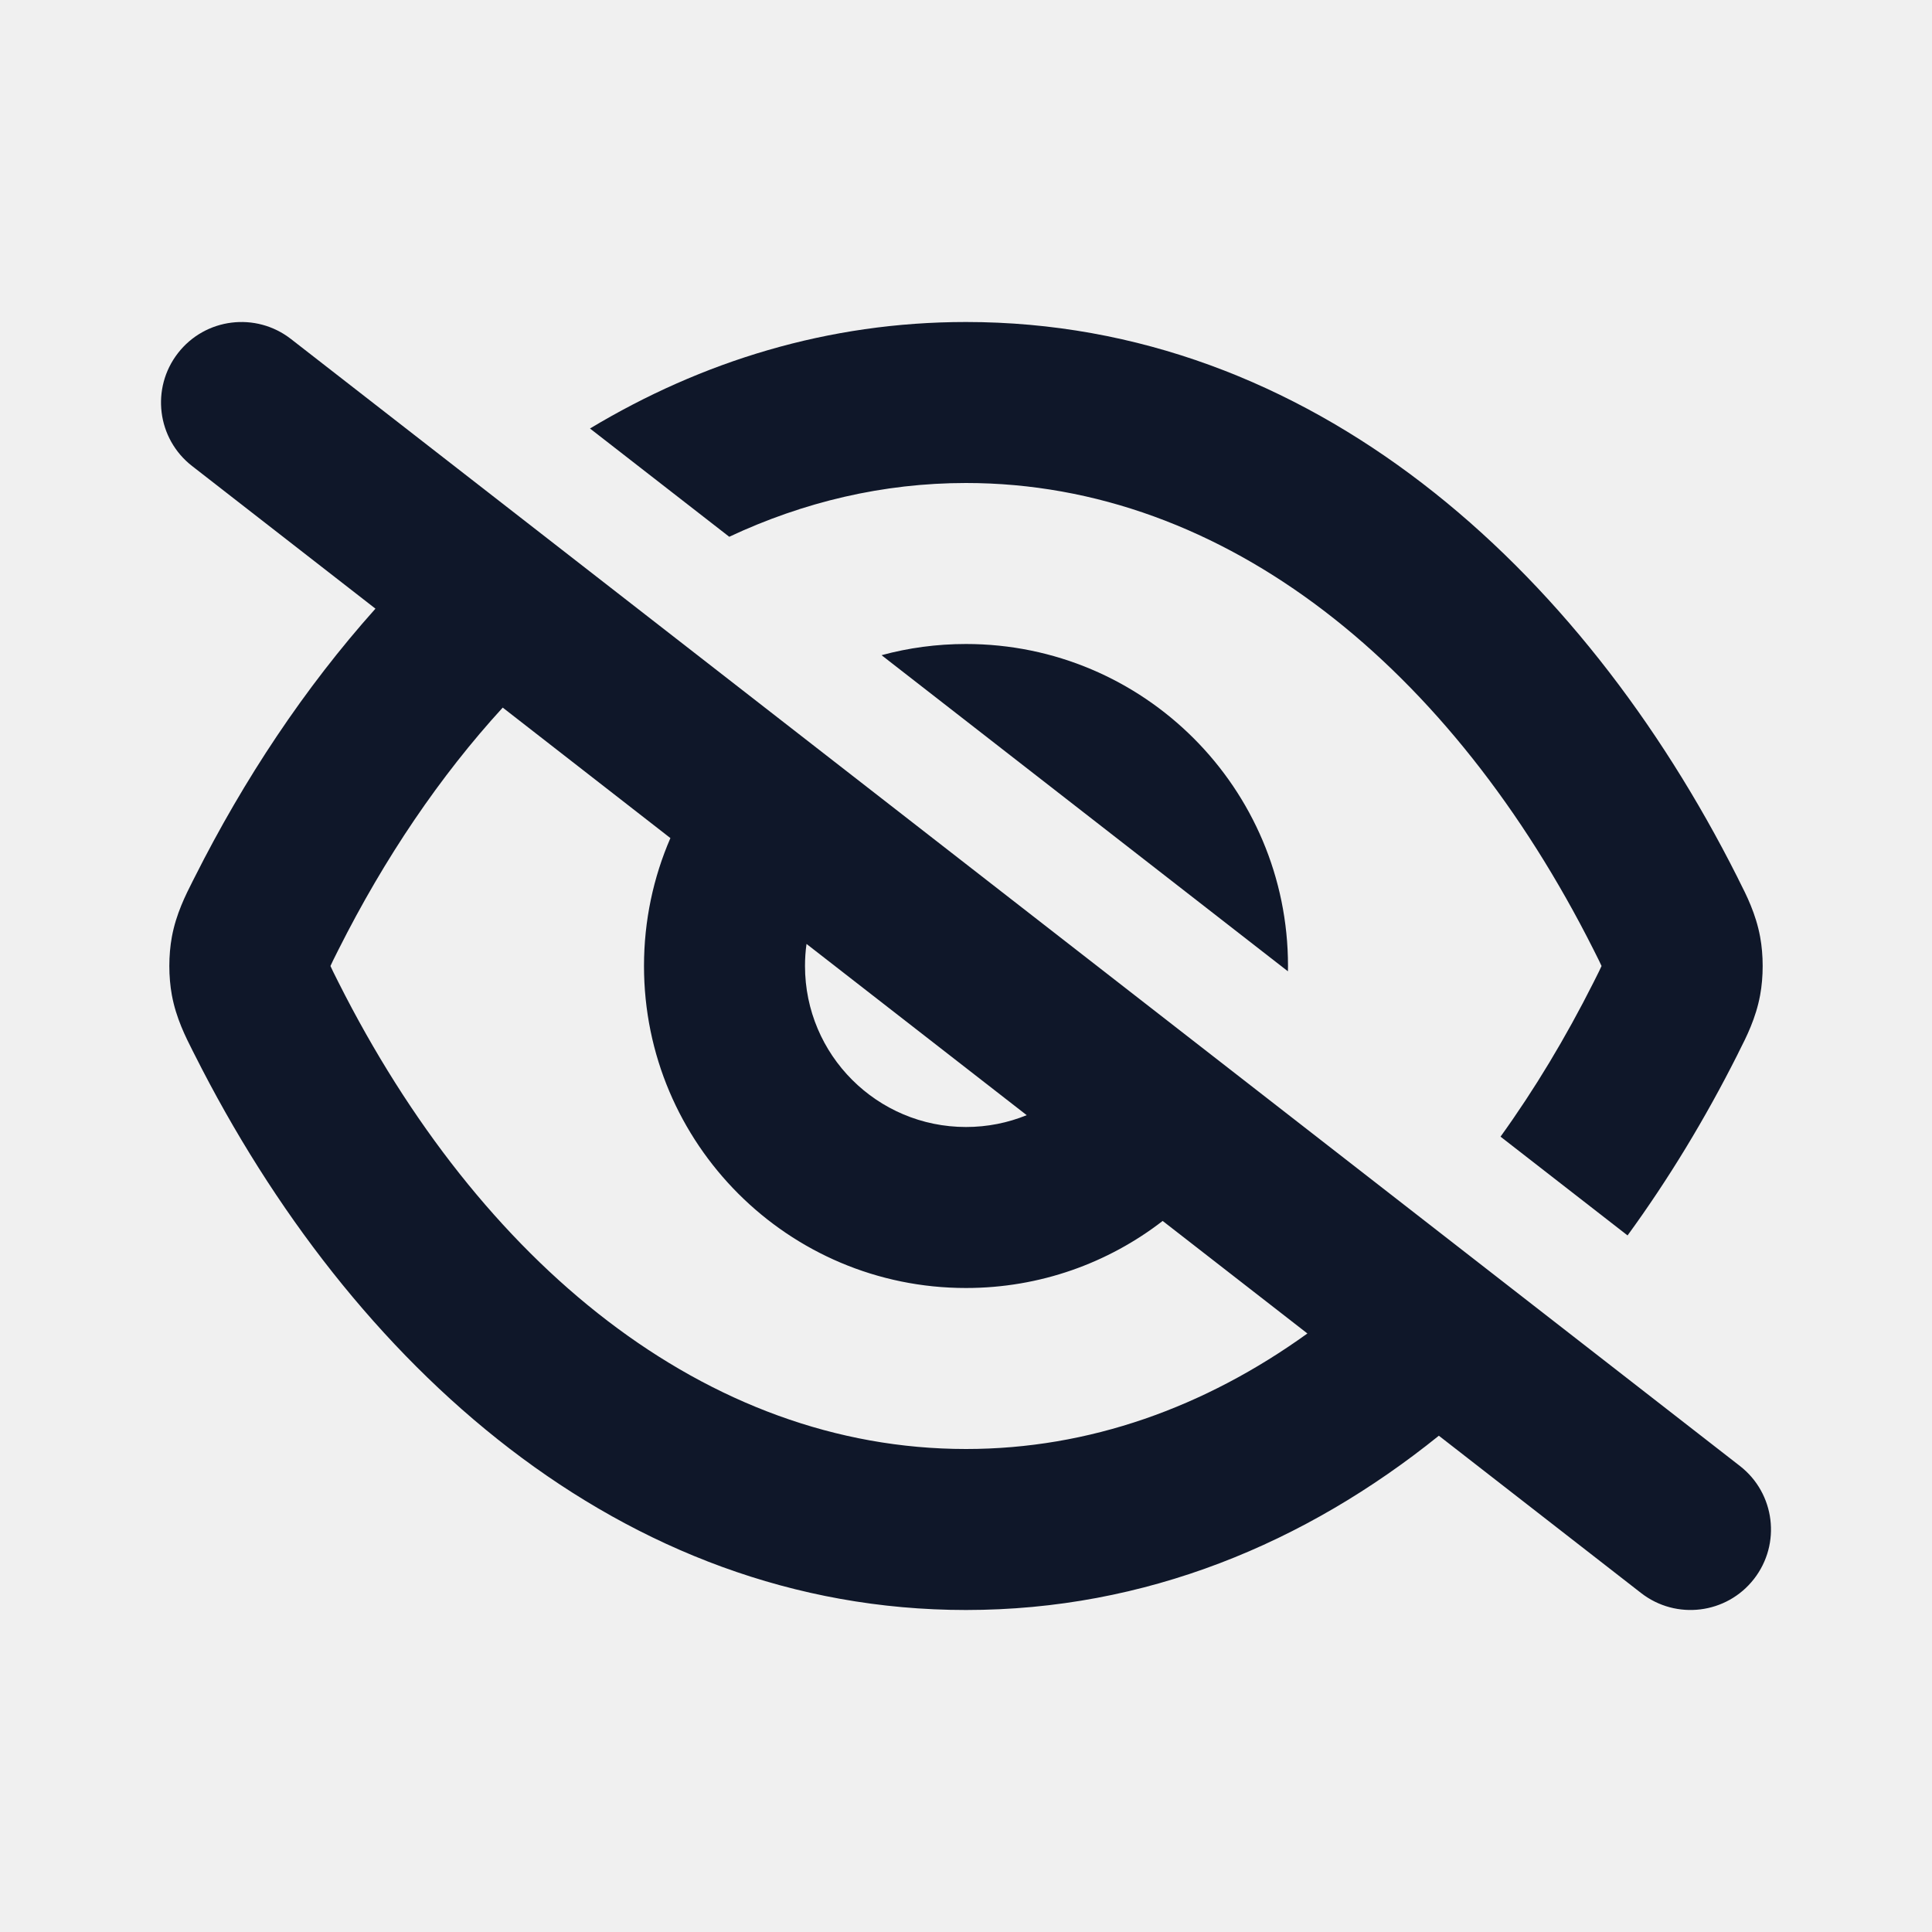
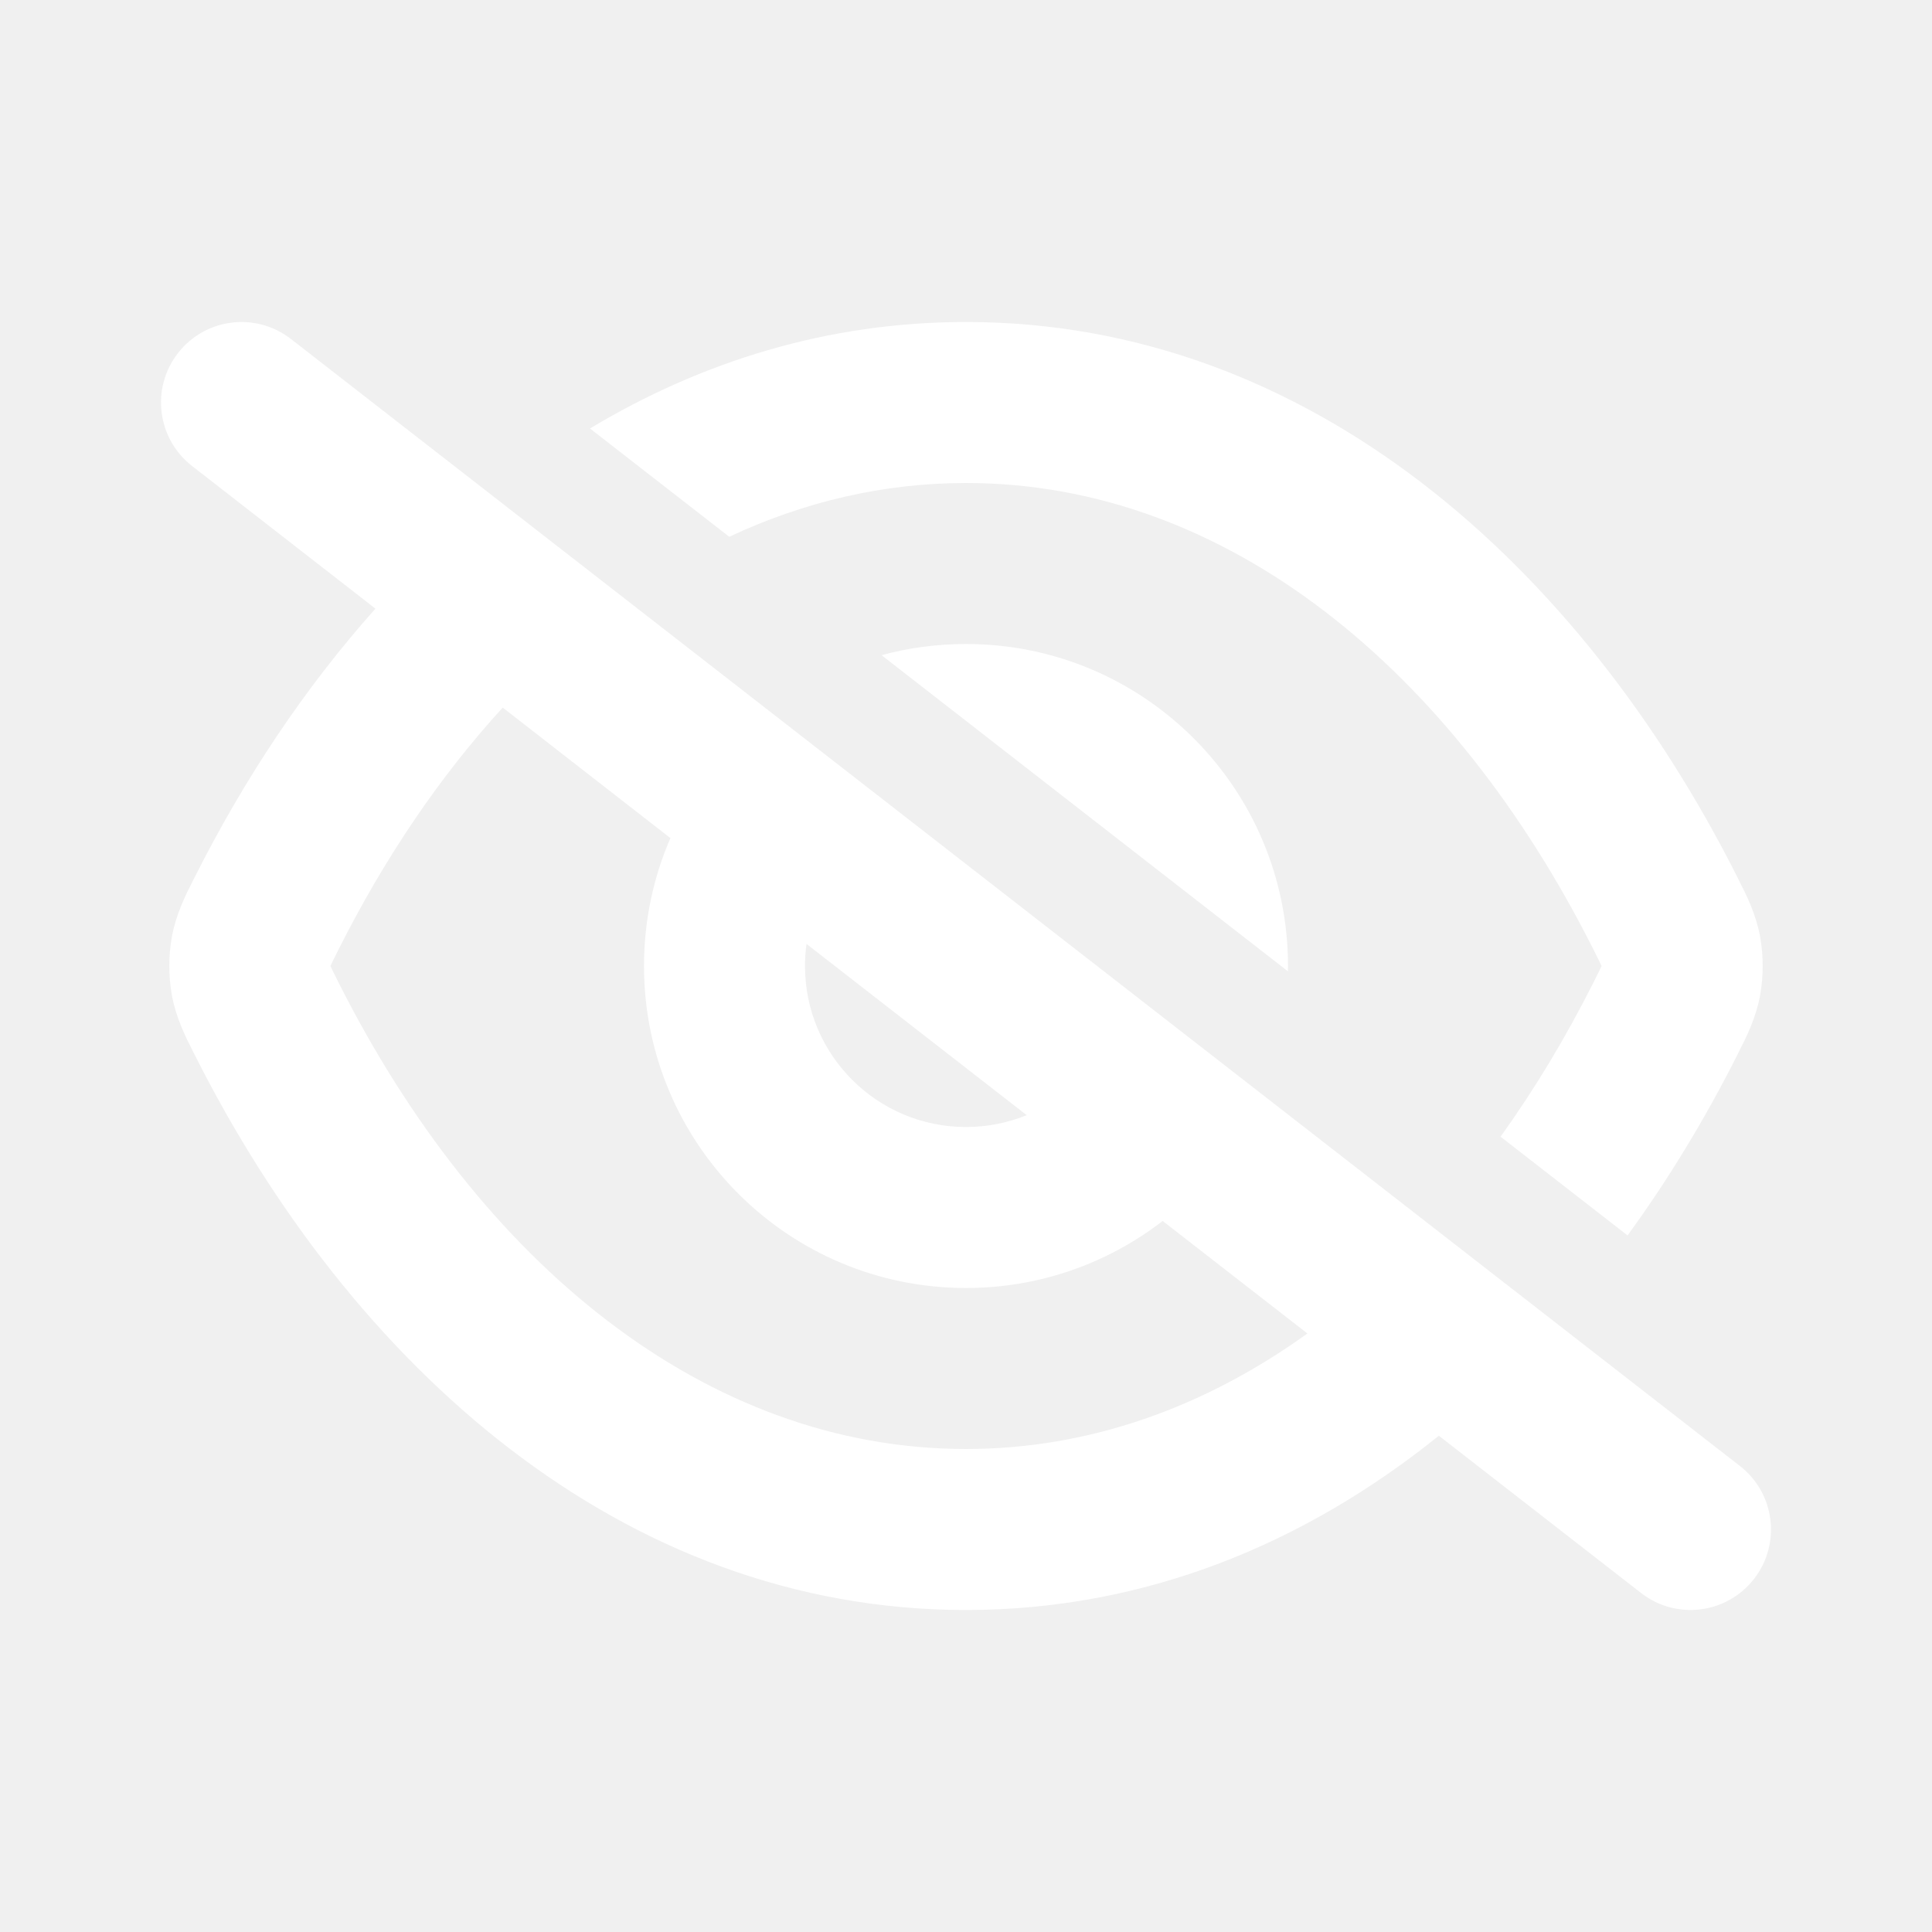
<svg xmlns="http://www.w3.org/2000/svg" width="800px" height="800px" viewBox="0 0 24 24" fill="none">
-   <path fill-rule="evenodd" clip-rule="evenodd" d="M3.614 4.211C3.178 3.872 2.55 3.95 2.211 4.386C1.872 4.822 1.95 5.45 2.386 5.789L4.664 7.561C3.784 8.545 3.031 9.68 2.419 10.896L2.397 10.939C2.306 11.119 2.188 11.351 2.135 11.638C2.093 11.866 2.093 12.134 2.135 12.362C2.188 12.649 2.306 12.881 2.397 13.061L2.419 13.104C4.358 16.956 7.72 20 12 20C14.231 20 16.213 19.173 17.874 17.835L20.386 19.789C20.822 20.128 21.45 20.05 21.789 19.614C22.128 19.178 22.05 18.55 21.614 18.211L3.614 4.211ZM16.241 16.565L14.443 15.167C13.768 15.689 12.92 16 12 16C9.791 16 8 14.209 8 12C8 11.435 8.117 10.898 8.328 10.411L6.245 8.79C5.467 9.64 4.779 10.655 4.205 11.796C4.176 11.852 4.155 11.895 4.137 11.932C4.121 11.964 4.111 11.985 4.105 12C4.111 12.015 4.121 12.036 4.137 12.068C4.155 12.105 4.176 12.147 4.205 12.204C5.96 15.689 8.767 18 12 18C13.531 18 14.967 17.482 16.241 16.565ZM10.019 11.726C10.006 11.815 10 11.907 10 12C10 13.105 10.896 14 12 14C12.267 14 12.521 13.948 12.754 13.853L10.019 11.726Z" fill="#0F1729" />
-   <path d="M10.951 8.139L15.999 12.066C16 12.044 16 12.022 16 12C16 9.791 14.209 8 12 8C11.637 8 11.285 8.048 10.951 8.139Z" fill="#0F1729" />
-   <path d="M19.795 12.204C19.449 12.891 19.063 13.533 18.64 14.12L20.218 15.347C20.729 14.646 21.185 13.892 21.582 13.104L21.603 13.061C21.695 12.881 21.812 12.649 21.865 12.362C21.907 12.134 21.907 11.866 21.865 11.638C21.812 11.351 21.695 11.119 21.603 10.939L21.582 10.896C19.642 7.044 16.28 4 12 4C10.285 4 8.717 4.489 7.329 5.323L9.059 6.668C9.982 6.235 10.97 6 12 6C15.233 6 18.04 8.311 19.795 11.796C19.824 11.852 19.845 11.895 19.863 11.932C19.879 11.964 19.889 11.985 19.895 12C19.889 12.015 19.879 12.036 19.863 12.068C19.845 12.105 19.824 12.147 19.795 12.204Z" fill="#0F1729" />
+   <path fill-rule="evenodd" clip-rule="evenodd" d="M3.614 4.211C3.178 3.872 2.55 3.95 2.211 4.386C1.872 4.822 1.95 5.45 2.386 5.789L4.664 7.561C3.784 8.545 3.031 9.68 2.419 10.896L2.397 10.939C2.306 11.119 2.188 11.351 2.135 11.638C2.093 11.866 2.093 12.134 2.135 12.362C2.188 12.649 2.306 12.881 2.397 13.061L2.419 13.104C4.358 16.956 7.72 20 12 20C14.231 20 16.213 19.173 17.874 17.835L20.386 19.789C20.822 20.128 21.45 20.05 21.789 19.614C22.128 19.178 22.05 18.55 21.614 18.211L3.614 4.211ZM16.241 16.565L14.443 15.167C13.768 15.689 12.92 16 12 16C9.791 16 8 14.209 8 12C8 11.435 8.117 10.898 8.328 10.411L6.245 8.79C5.467 9.64 4.779 10.655 4.205 11.796C4.176 11.852 4.155 11.895 4.137 11.932C4.121 11.964 4.111 11.985 4.105 12C4.111 12.015 4.121 12.036 4.137 12.068C4.155 12.105 4.176 12.147 4.205 12.204C5.96 15.689 8.767 18 12 18C13.531 18 14.967 17.482 16.241 16.565ZM10.019 11.726C10.006 11.815 10 11.907 10 12C10 13.105 10.896 14 12 14C12.267 14 12.521 13.948 12.754 13.853L10.019 11.726Z" fill="#FFFFFF" />
+   <path d="M10.951 8.139L15.999 12.066C16 12.044 16 12.022 16 12C16 9.791 14.209 8 12 8C11.637 8 11.285 8.048 10.951 8.139Z" fill="#FFFFFF" />
+   <path d="M19.795 12.204C19.449 12.891 19.063 13.533 18.64 14.12L20.218 15.347C20.729 14.646 21.185 13.892 21.582 13.104L21.603 13.061C21.695 12.881 21.812 12.649 21.865 12.362C21.907 12.134 21.907 11.866 21.865 11.638C21.812 11.351 21.695 11.119 21.603 10.939L21.582 10.896C19.642 7.044 16.28 4 12 4C10.285 4 8.717 4.489 7.329 5.323L9.059 6.668C9.982 6.235 10.97 6 12 6C15.233 6 18.04 8.311 19.795 11.796C19.824 11.852 19.845 11.895 19.863 11.932C19.879 11.964 19.889 11.985 19.895 12C19.889 12.015 19.879 12.036 19.863 12.068C19.845 12.105 19.824 12.147 19.795 12.204Z" fill="#FFFFFF" />
</svg>
